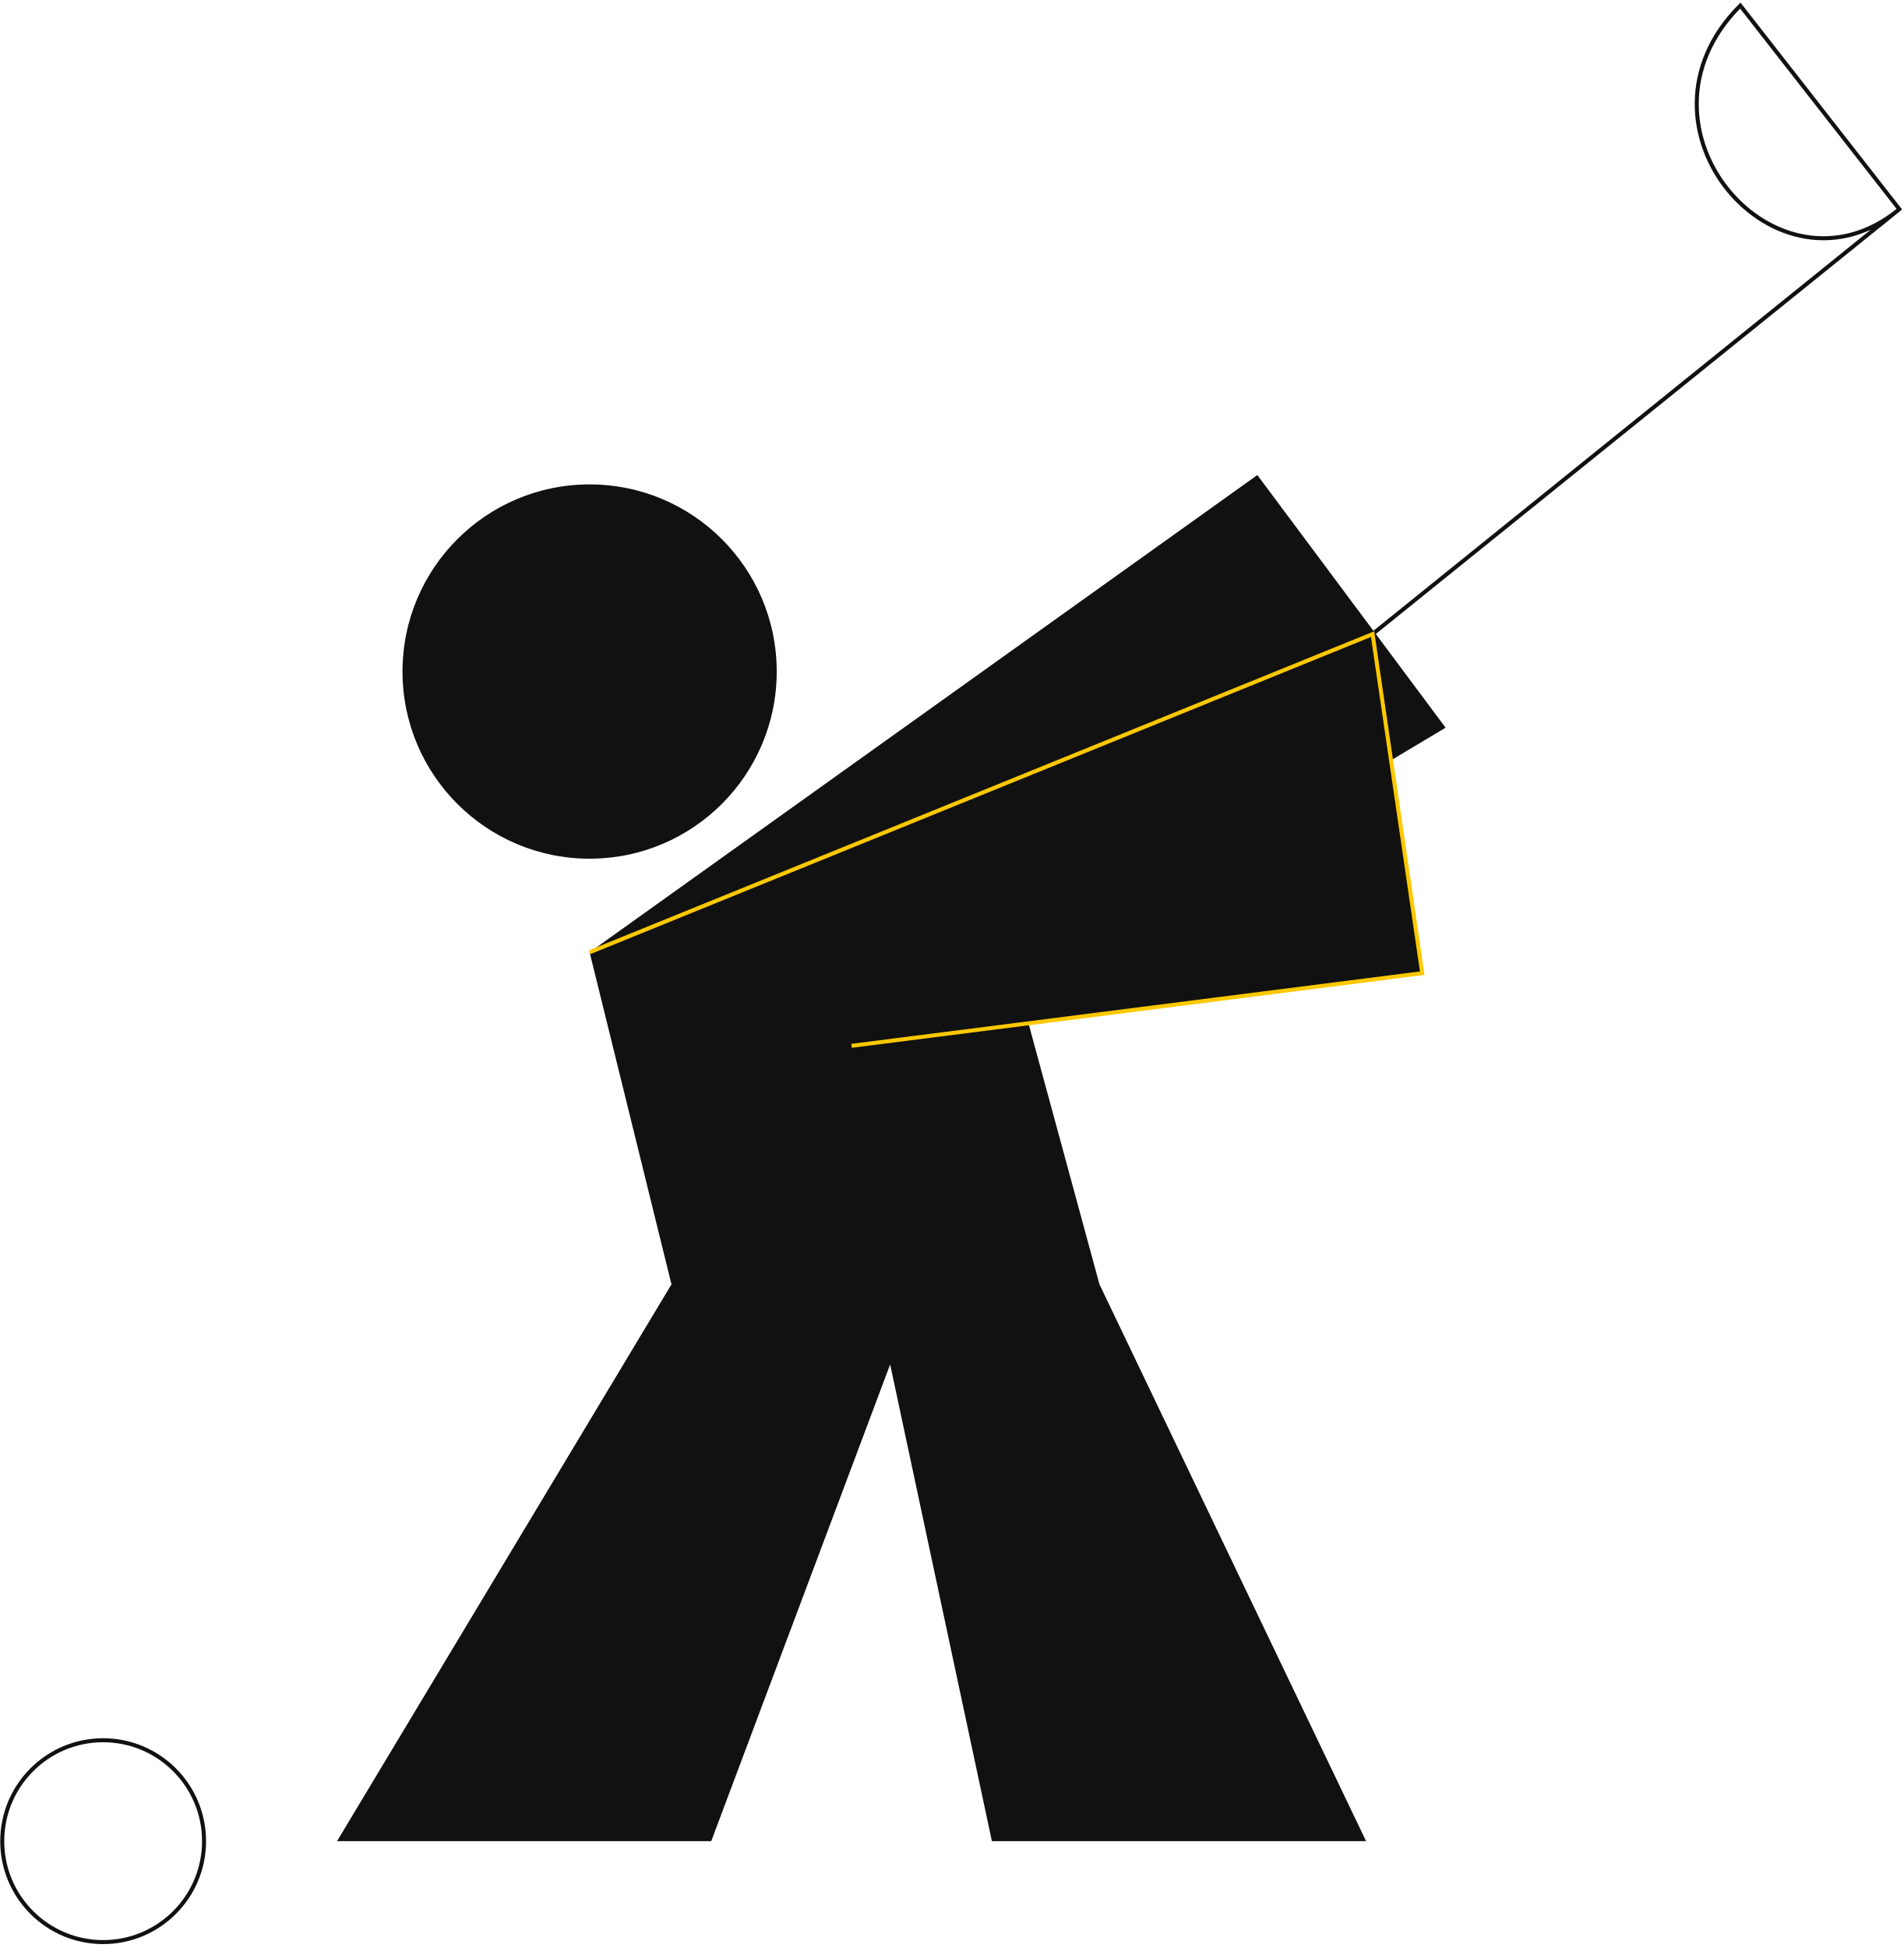
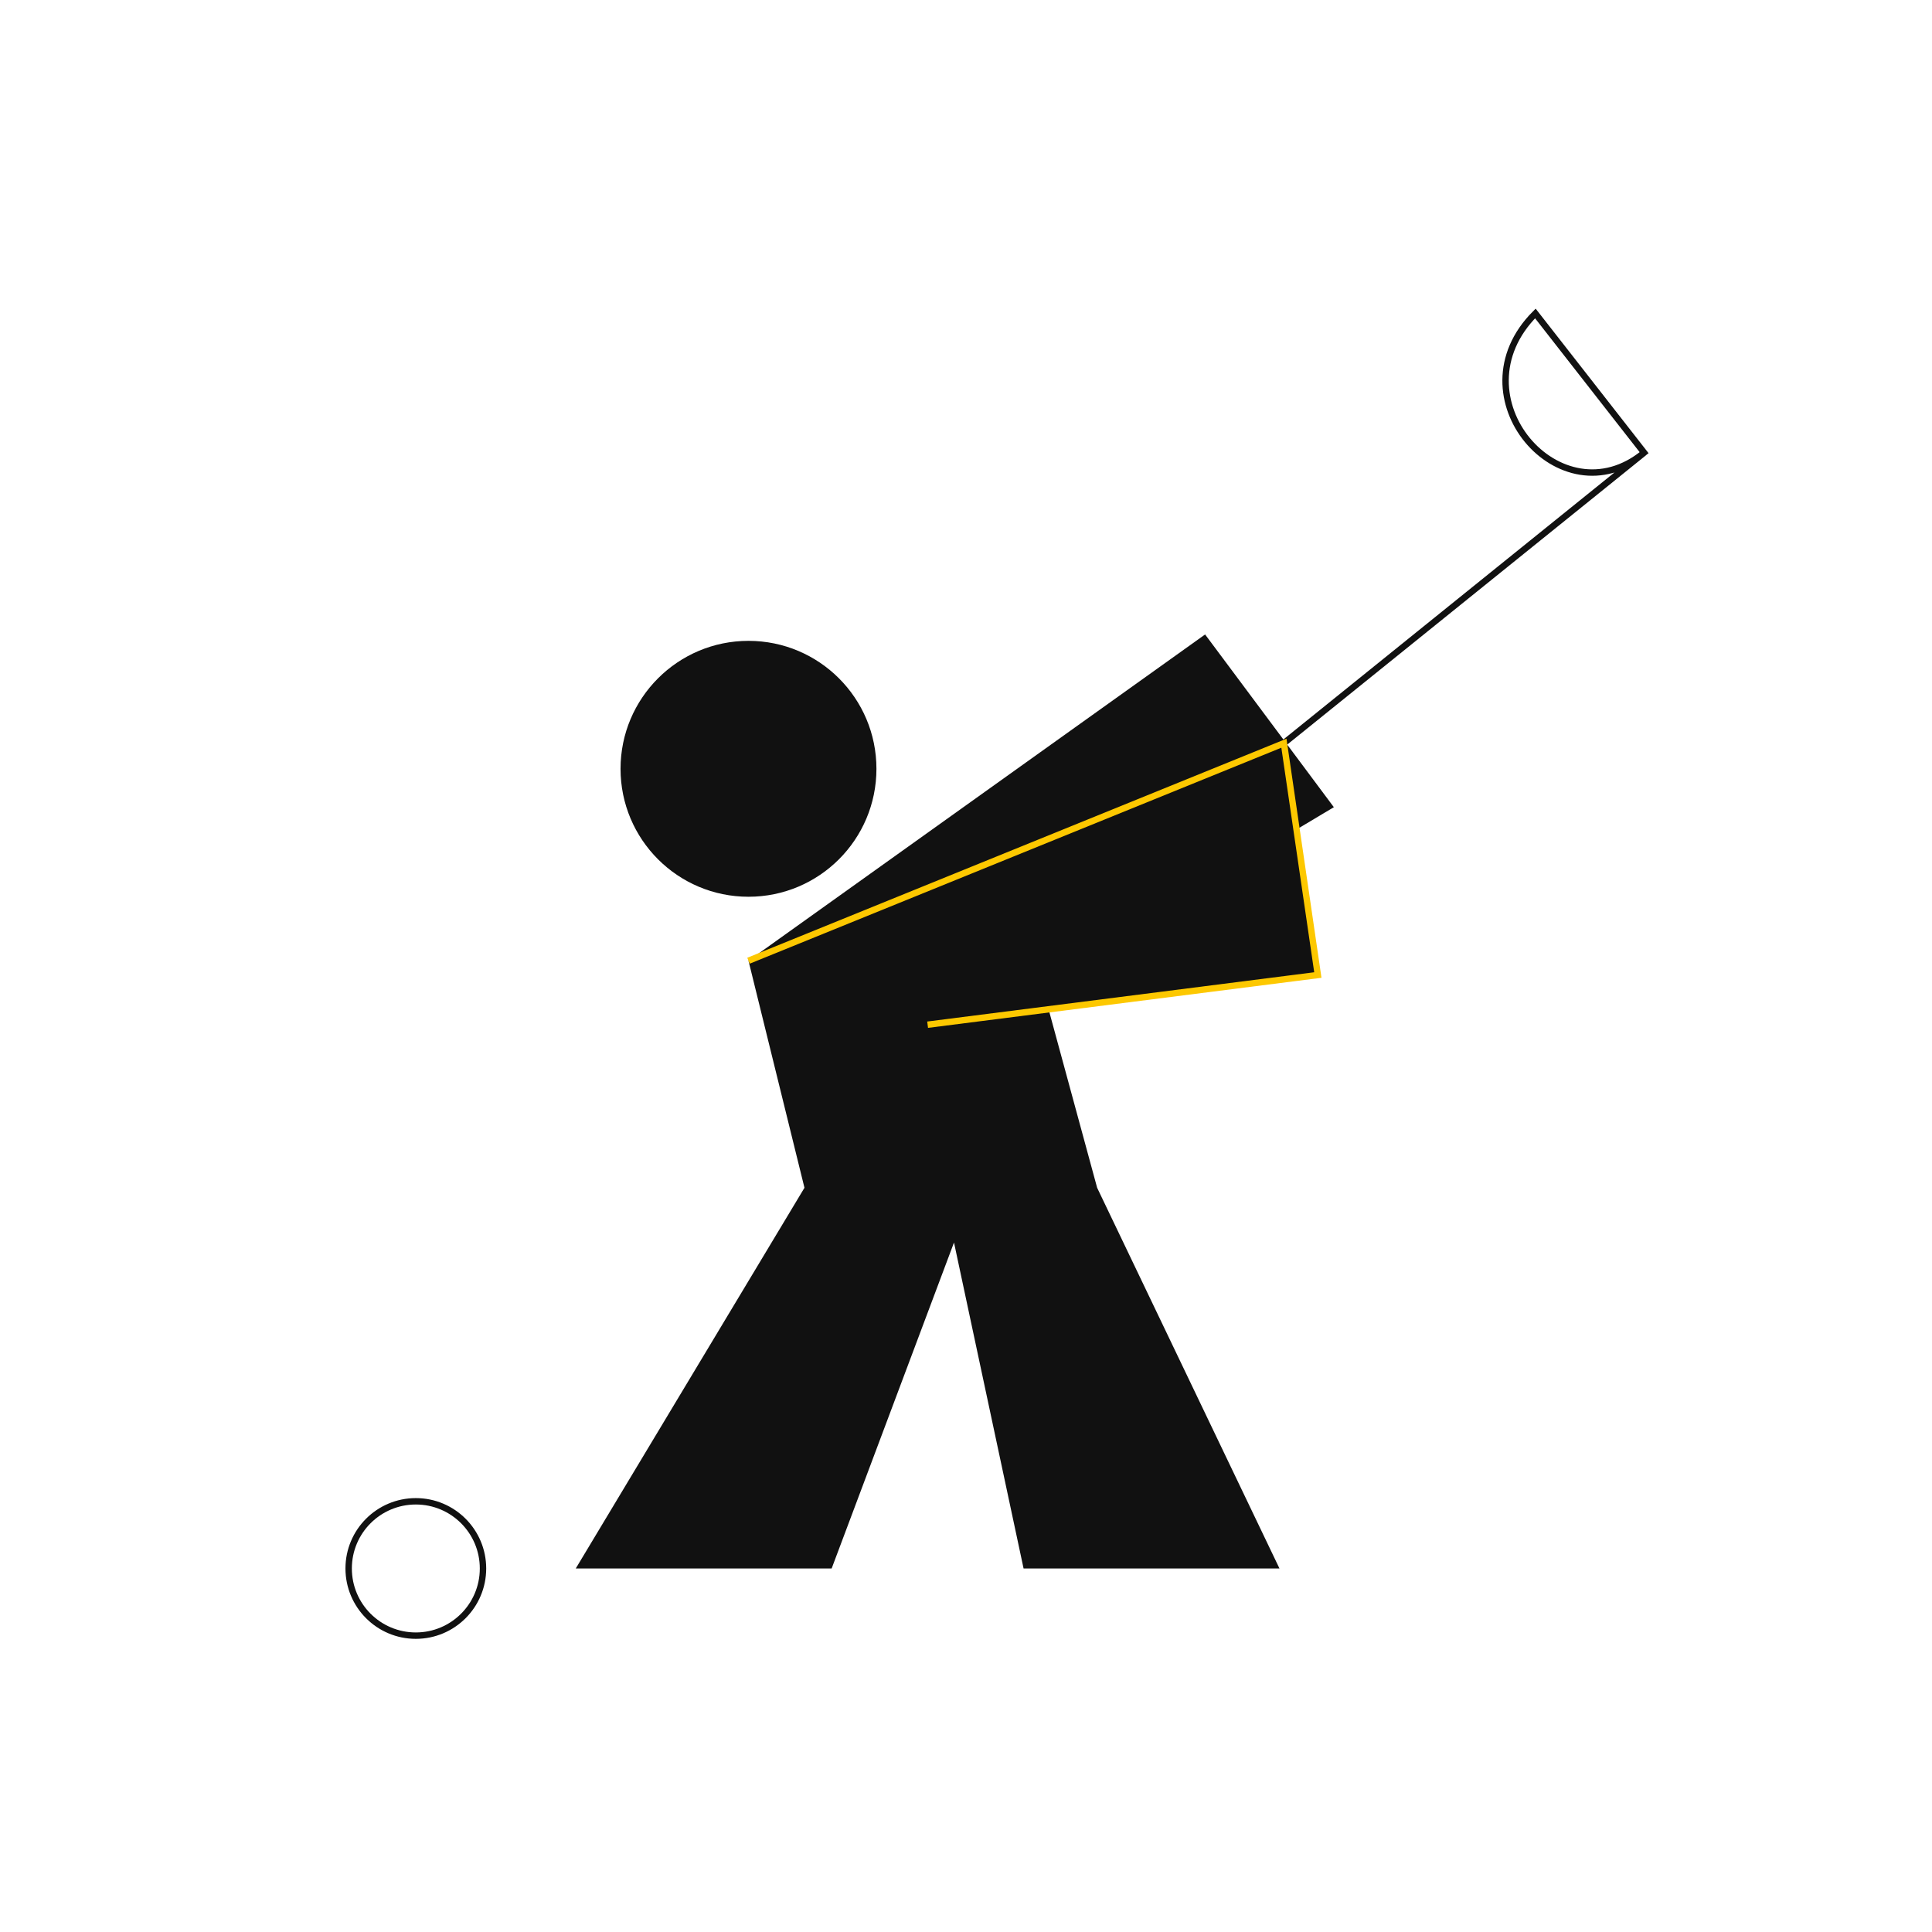
- <svg xmlns="http://www.w3.org/2000/svg" width="475" height="486" viewBox="0 0 475 486" fill="none">
-   <path d="M322.212 174.545L473.95 52.188M473.95 52.188L434.265 1.387C403.917 31.735 443.603 77.256 473.95 52.188Z" stroke="#111111" />
-   <path fill-rule="evenodd" clip-rule="evenodd" d="M167.556 320.428L84.1 459.346H177.477L222.123 340.405L247.51 459.346H340.888L274.356 320.428L256.682 255.459L354.894 242.793L347.212 189.623L360.73 181.548L313.75 118.519L147.129 237.575L167.556 320.428Z" fill="#111111" />
-   <path d="M212.493 260.919L354.894 242.793L342.511 158.204L147.129 237.575" stroke="#FDC800" />
-   <ellipse cx="147.129" cy="167.542" rx="46.689" ry="46.689" fill="#111111" />
-   <path d="M50.917 459.346C50.917 473.252 39.644 484.525 25.738 484.525C11.832 484.525 0.56 473.252 0.56 459.346C0.56 445.44 11.832 434.167 25.738 434.167C39.644 434.167 50.917 445.44 50.917 459.346Z" stroke="#111111" />
+ <svg xmlns="http://www.w3.org/2000/svg" width="604" height="604" viewBox="0 0 604 604" fill="none">
+   <path d="M384 246.351L514 141.523M514 141.523L480 98C454 124 488 163 514 141.523Z" stroke="#111111" stroke-width="2" />
+   <path fill-rule="evenodd" clip-rule="evenodd" d="M251.5 371.334L180 490.351H260L298.25 388.449L320 490.351H400L343 371.334L327.858 315.673L412 304.821L405.419 259.269L417 252.351L376.75 198.351L234 300.351L251.5 371.334Z" fill="#111111" />
+   <path d="M290 320.351L412 304.821L401.391 232.351L234 300.351" stroke="#FDC800" stroke-width="2" />
+   <circle cx="234" cy="240.351" r="40" fill="#111111" />
+   <circle cx="130" cy="490.351" r="21" stroke="#111111" stroke-width="2" />
</svg>
